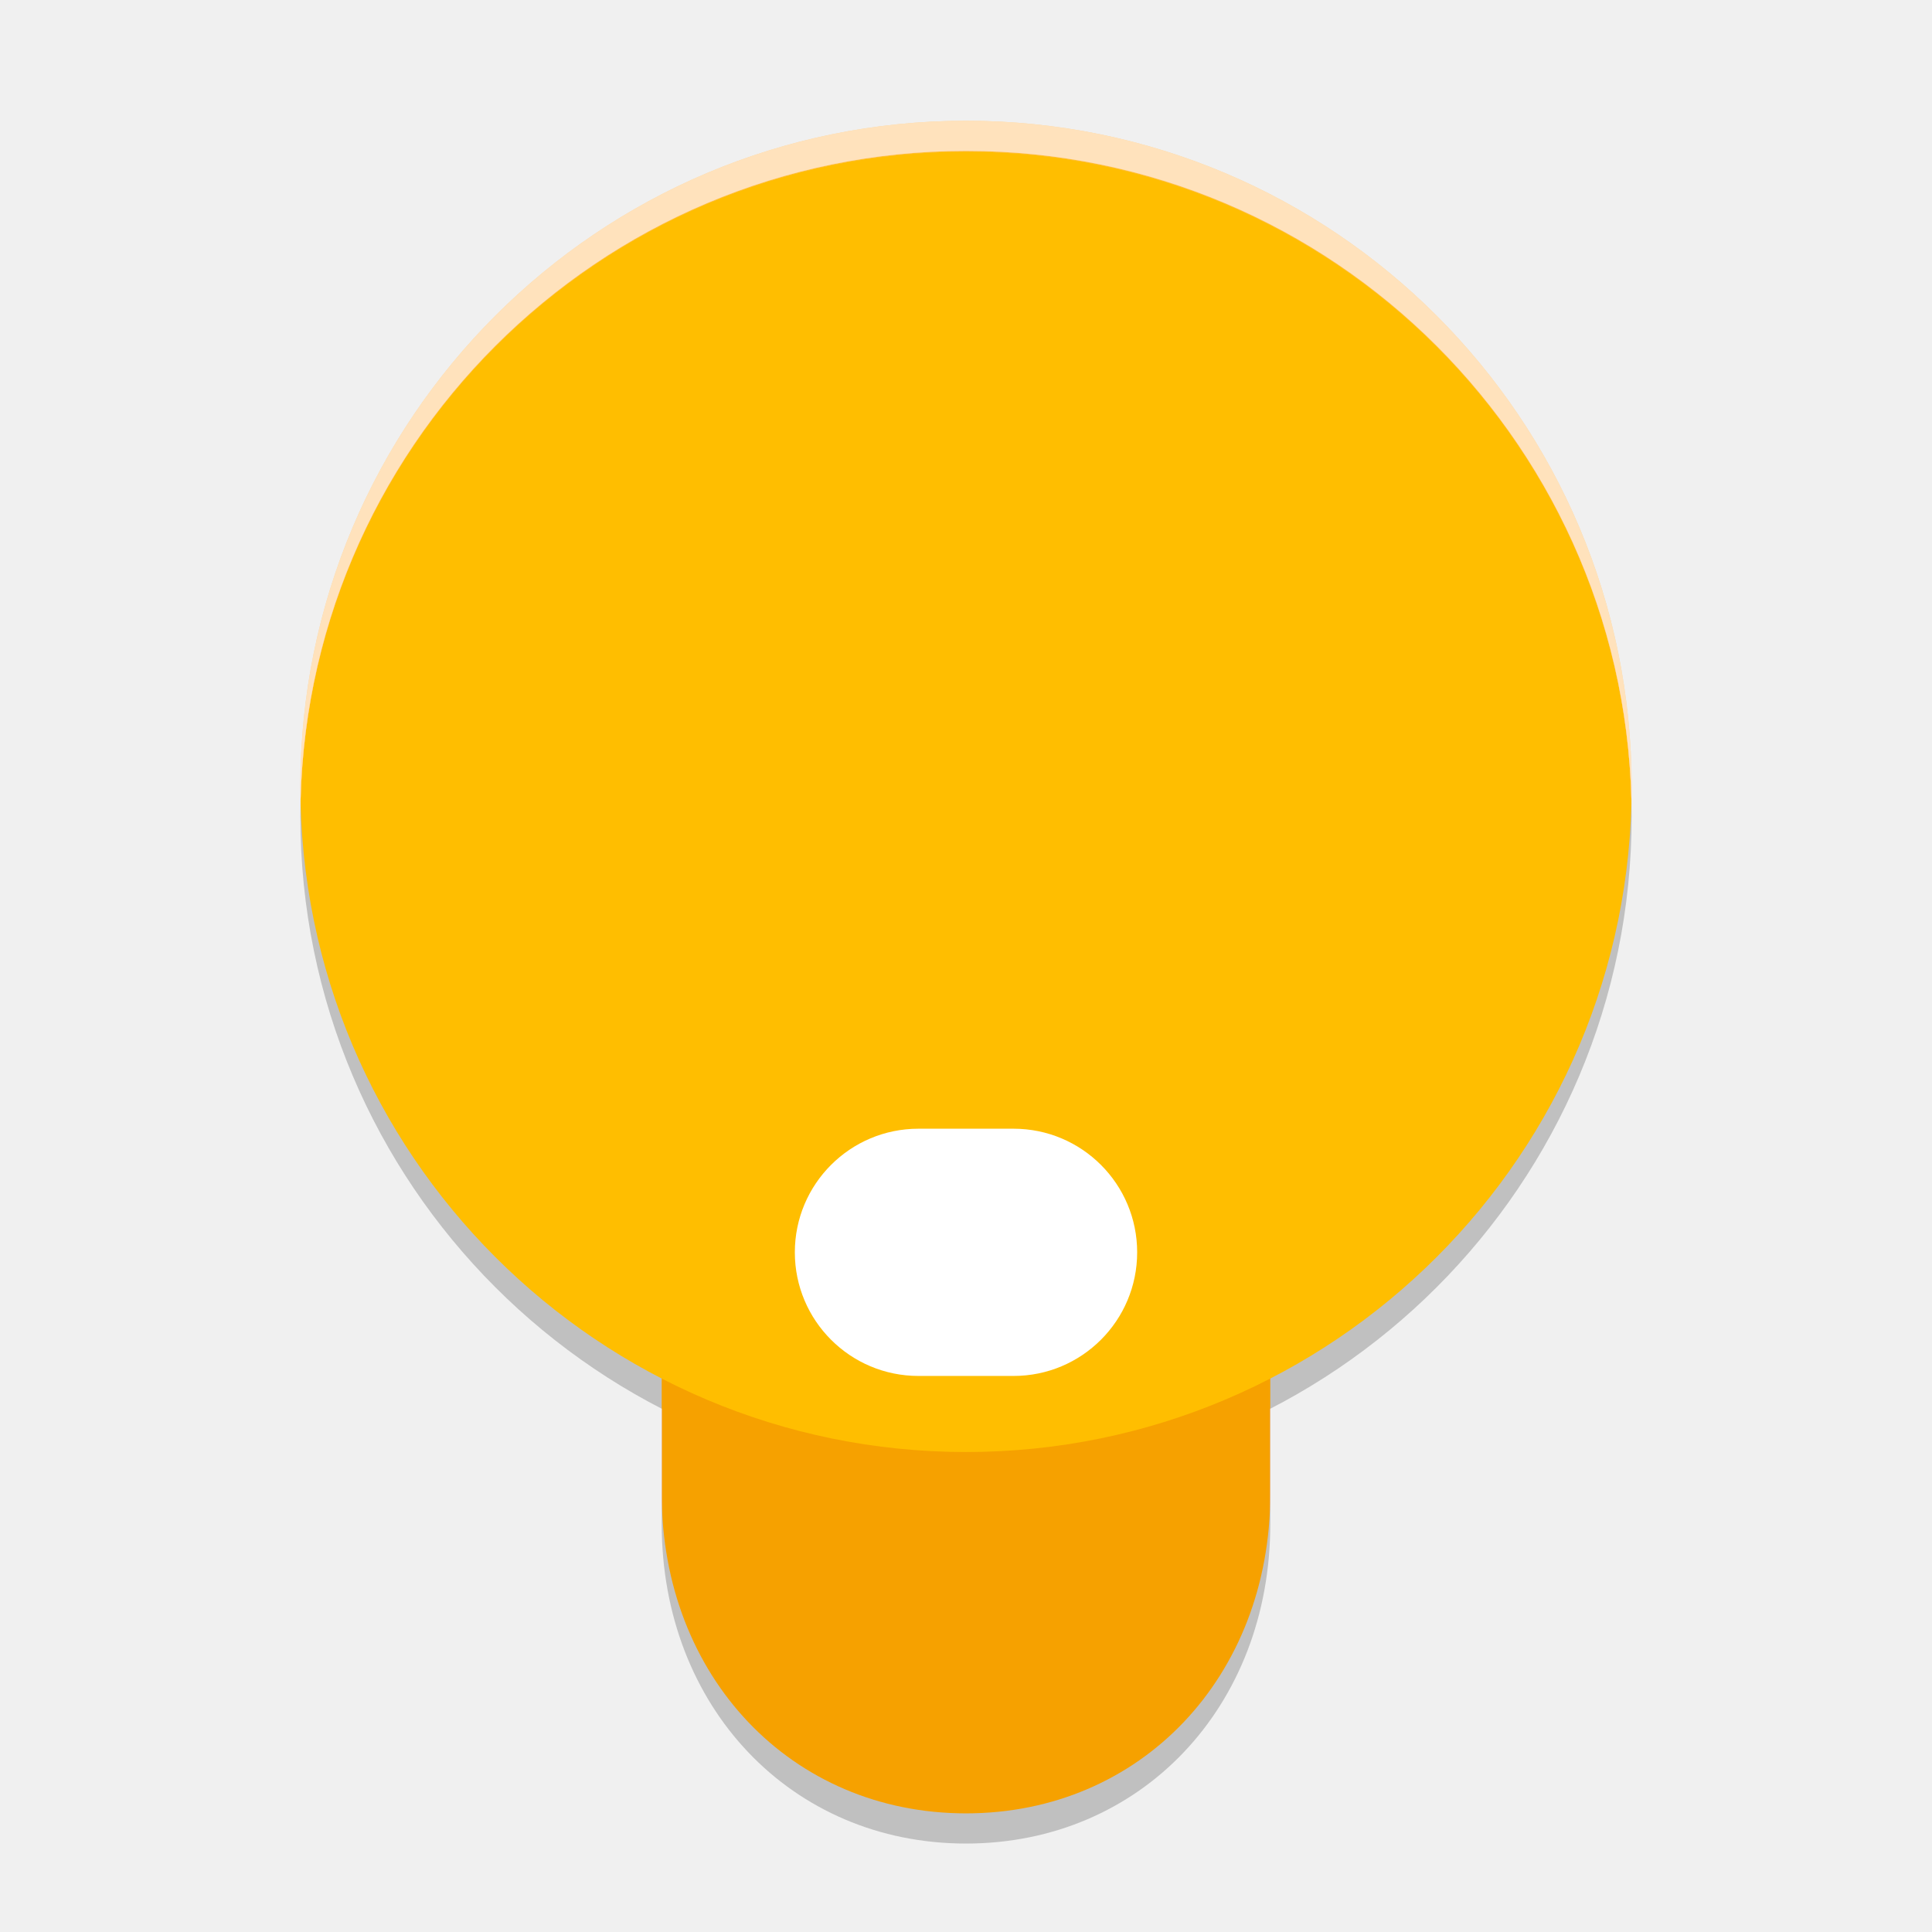
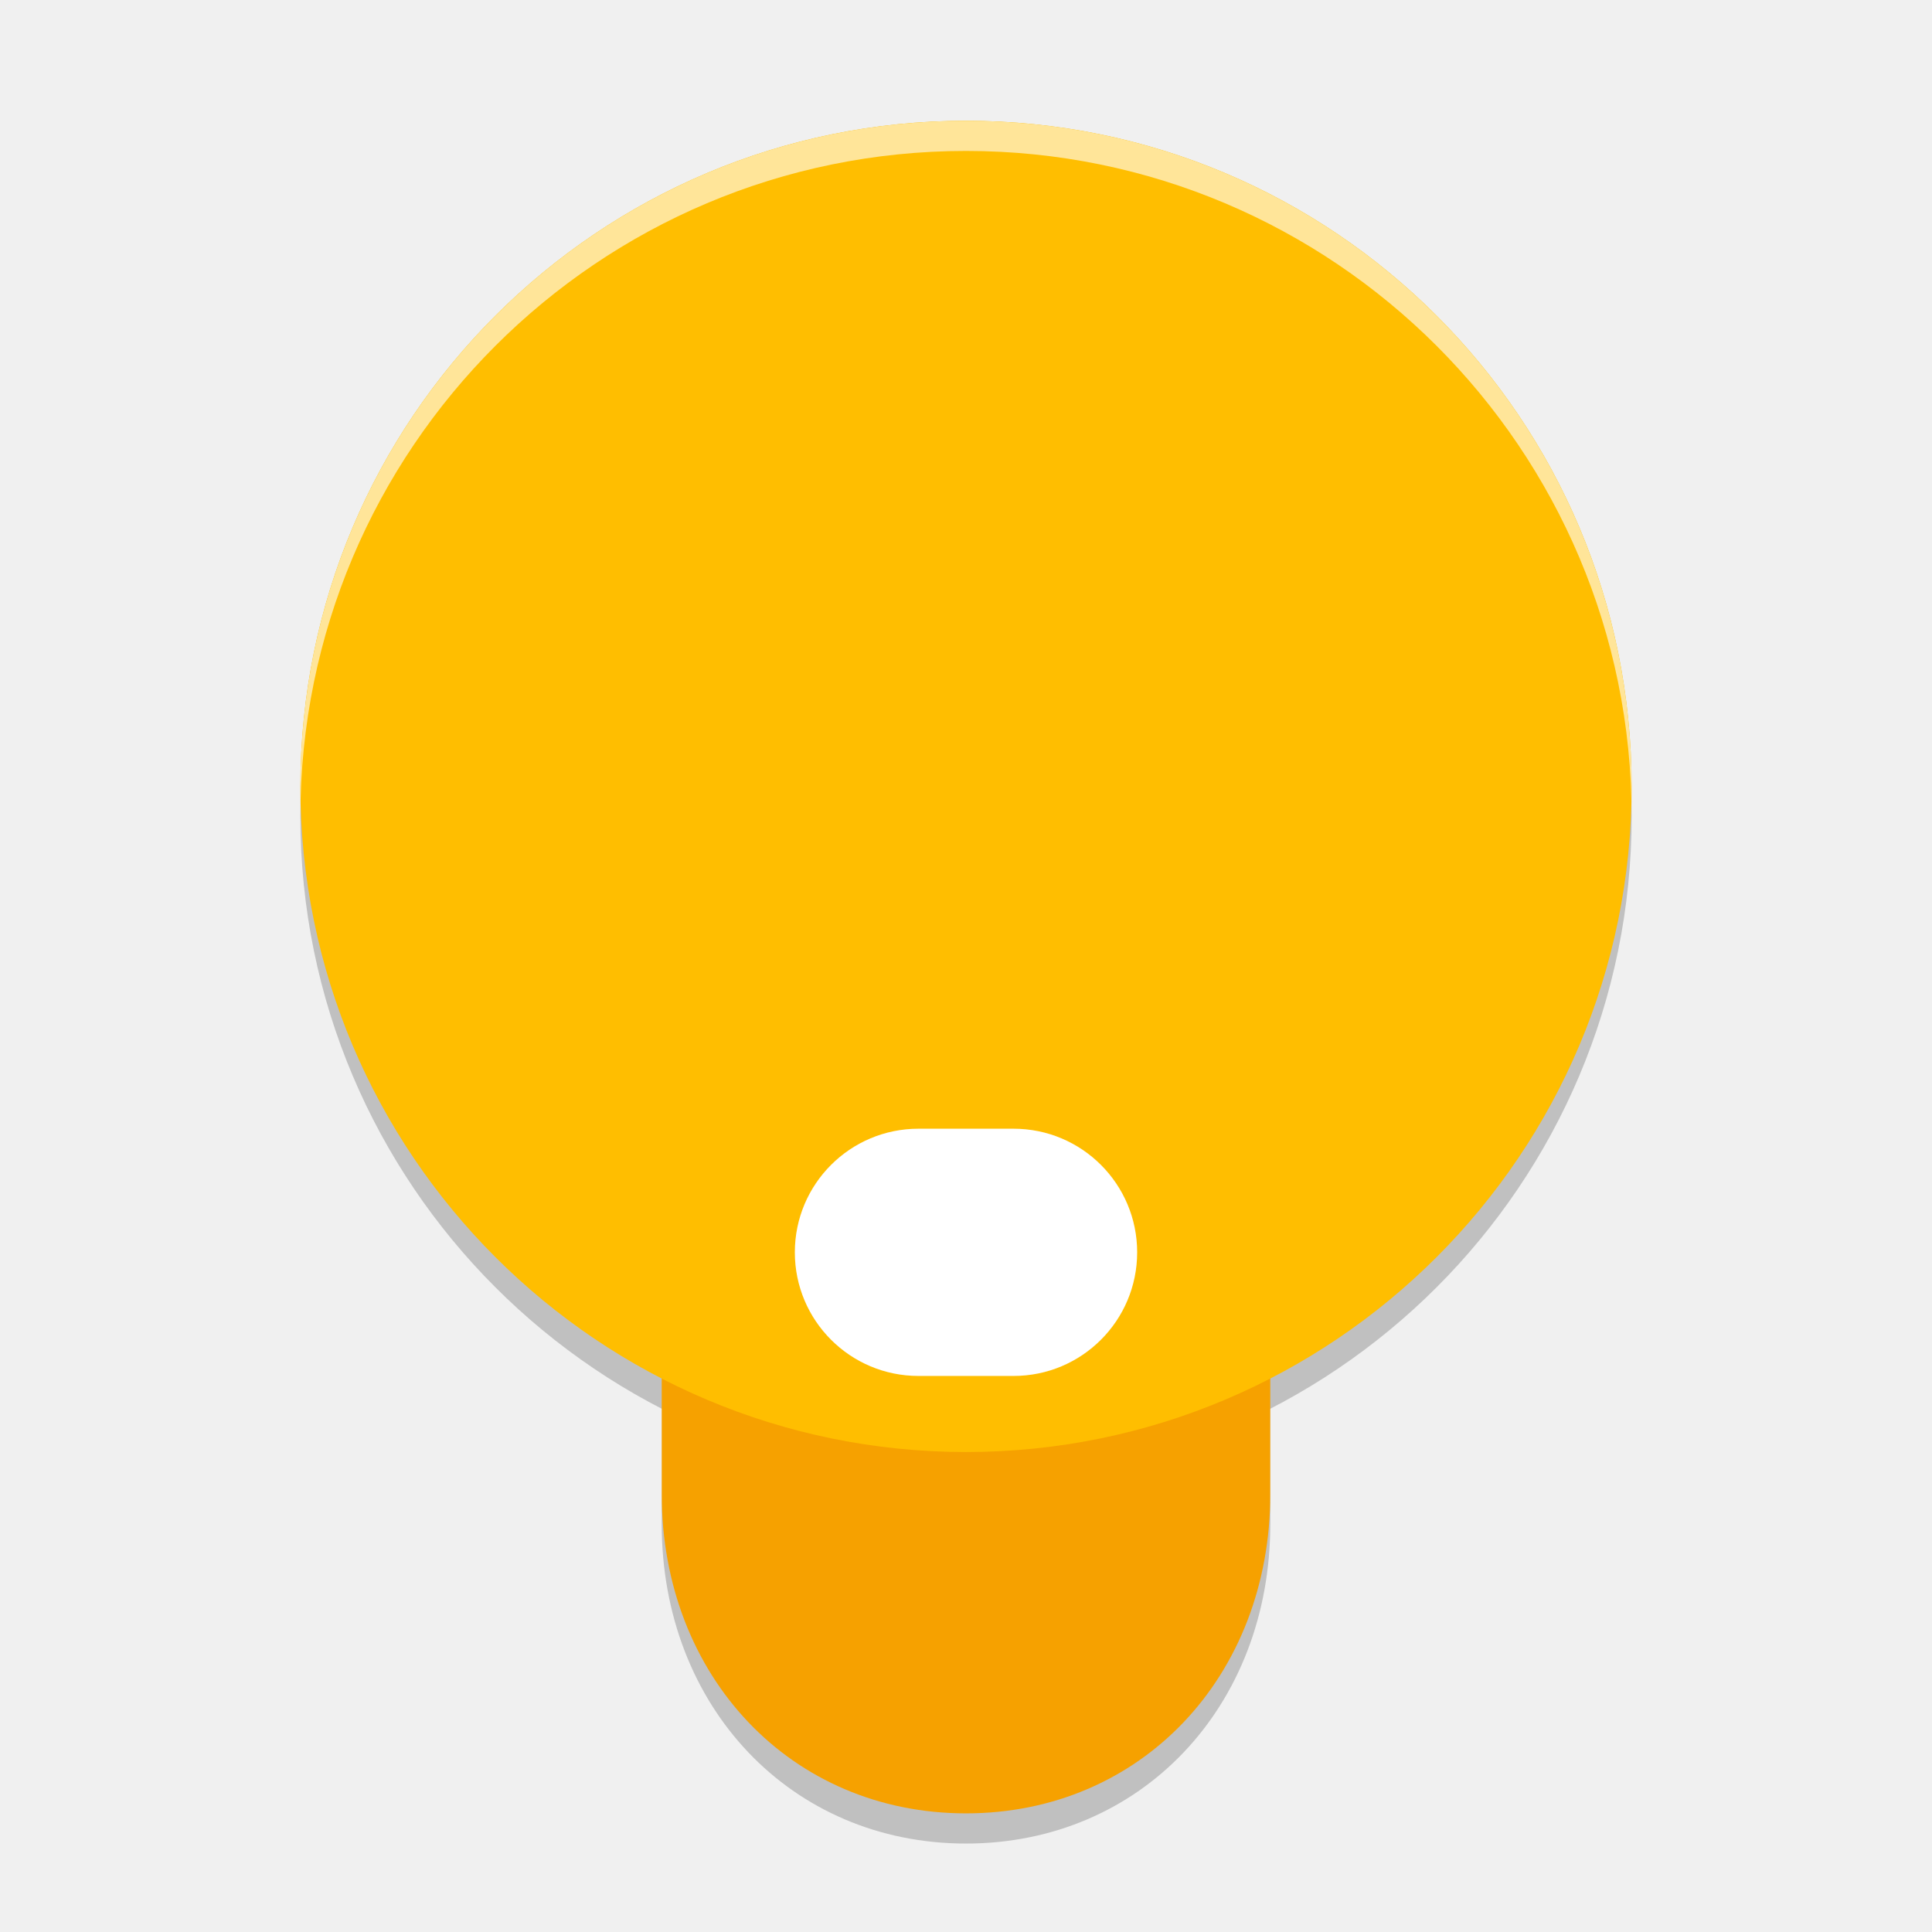
<svg xmlns="http://www.w3.org/2000/svg" width="64" height="64" viewBox="0 0 64 64" fill="none">
  <g opacity="0.2" fill="#000000">
    <path d="M 32,20.12 c -5.796,0 -10.08,4.536 -10.08,10.584 l 0,19.782 c 0,6.048 4.284,10.584 10.08,10.584 s 10.08,-4.536 10.08,-10.584 L 42.08,30.704 C 42.08,24.656 37.796,20.12 32,20.12" />
    <path d="M 54.05,27.05 A 22.05,22.05 0 0,1 32,49.1 A 22.05,22.05 0 0,1 9.95,27.05 A 22.05,22.05 0 0,1 32,5 A 22.05,22.05 0 0,1 54.05,27.05 Z" />
  </g>
-   <g filter="url(#papirus-highlight)">
+   <g>
    <path fill="#f6a100" d="M 32,19.12 c -5.796,0 -10.08,4.536 -10.08,10.584 l 0,19.782 c 0,6.048 4.284,10.584 10.08,10.584 s 10.08,-4.536 10.08,-10.584 L 42.08,29.704 C 42.08,23.656 37.796,19.12 32,19.12" />
    <path fill="#ffbe00" d="M 54.05,26.05 A 22.05,22.05 0 0,1 32,48.1 A 22.05,22.05 0 0,1 9.95,26.05 A 22.05,22.05 0 0,1 32,4 A 22.05,22.05 0 0,1 54.05,26.05 Z" />
    <path fill="#ffffff" d="M 26.33,41.485 c 0,-2.262 1.833,-4.095 4.095,-4.095 l 3.15,0 c 2.262,0 4.095,1.833 4.095,4.095 s -1.833,4.095 -4.095,4.095 L 30.425,45.58 c -2.262,0 -4.095,-1.833 -4.095,-4.095" />
  </g>
  <defs>
-     <filter id="papirus-highlight" x="-10%" y="-10%" width="120%" height="120%">
-       <feOffset dy="1" dx="0" in="SourceAlpha" result="offsetDown" />
-       <feComposite in="SourceAlpha" in2="offsetDown" operator="out" result="topEdge" />
-       <feFlood flood-color="#ffffff" flood-opacity="0.5" result="whiteHighlight" />
-       <feComposite in="whiteHighlight" in2="topEdge" operator="in" result="highlight" />
-       <feMerge>
-         <feMergeNode in="SourceGraphic" />
-         <feMergeNode in="highlight" />
-       </feMerge>
-     </filter>
+     <mask id="papirus-edge-mask">
+       <g fill="white">
+         <path d="M 32,19.12 c -5.796,0 -10.08,4.536 -10.08,10.584 l 0,19.782 c 0,6.048 4.284,10.584 10.08,10.584 s 10.08,-4.536 10.08,-10.584 L 42.08,29.704 C 42.08,23.656 37.796,19.12 32,19.12" fill="white" />
+         <path d="M 54.05,26.05 A 22.05,22.05 0 0,1 32,48.1 A 22.05,22.05 0 0,1 9.95,26.05 A 22.05,22.05 0 0,1 32,4 A 22.05,22.05 0 0,1 54.05,26.05 Z" fill="white" />
+         <path d="M 26.33,41.485 c 0,-2.262 1.833,-4.095 4.095,-4.095 l 3.15,0 c 2.262,0 4.095,1.833 4.095,4.095 s -1.833,4.095 -4.095,4.095 L 30.425,45.58 c -2.262,0 -4.095,-1.833 -4.095,-4.095" fill="white" />
+       </g>
+       <g transform="translate(0, 1)">
+         <g fill="black">
+           <path d="M 32,19.12 c -5.796,0 -10.08,4.536 -10.08,10.584 l 0,19.782 c 0,6.048 4.284,10.584 10.08,10.584 s 10.08,-4.536 10.08,-10.584 L 42.08,29.704 C 42.08,23.656 37.796,19.12 32,19.12" fill="black" />
+           <path d="M 54.05,26.05 A 22.05,22.05 0 0,1 32,48.1 A 22.05,22.05 0 0,1 9.95,26.05 A 22.05,22.05 0 0,1 32,4 A 22.05,22.05 0 0,1 54.05,26.05 Z" fill="black" />
+           <path d="M 26.33,41.485 c 0,-2.262 1.833,-4.095 4.095,-4.095 l 3.15,0 c 2.262,0 4.095,1.833 4.095,4.095 s -1.833,4.095 -4.095,4.095 L 30.425,45.58 c -2.262,0 -4.095,-1.833 -4.095,-4.095" fill="black" />
+         </g>
+       </g>
+     </mask>
  </defs>
+   <g fill="#ffffff" opacity="0.6" mask="url(#papirus-edge-mask)">
+     <path d="M 32,19.12 c -5.796,0 -10.08,4.536 -10.08,10.584 l 0,19.782 c 0,6.048 4.284,10.584 10.08,10.584 s 10.08,-4.536 10.08,-10.584 L 42.08,29.704 C 42.08,23.656 37.796,19.12 32,19.12" fill="#ffffff" />
+     <path d="M 54.05,26.05 A 22.05,22.05 0 0,1 32,48.1 A 22.05,22.05 0 0,1 9.95,26.05 A 22.05,22.05 0 0,1 32,4 A 22.05,22.05 0 0,1 54.05,26.05 Z" fill="#ffffff" />
+     <path d="M 26.33,41.485 c 0,-2.262 1.833,-4.095 4.095,-4.095 l 3.15,0 c 2.262,0 4.095,1.833 4.095,4.095 s -1.833,4.095 -4.095,4.095 L 30.425,45.58 c -2.262,0 -4.095,-1.833 -4.095,-4.095" fill="#ffffff" />
+   </g>
</svg>
